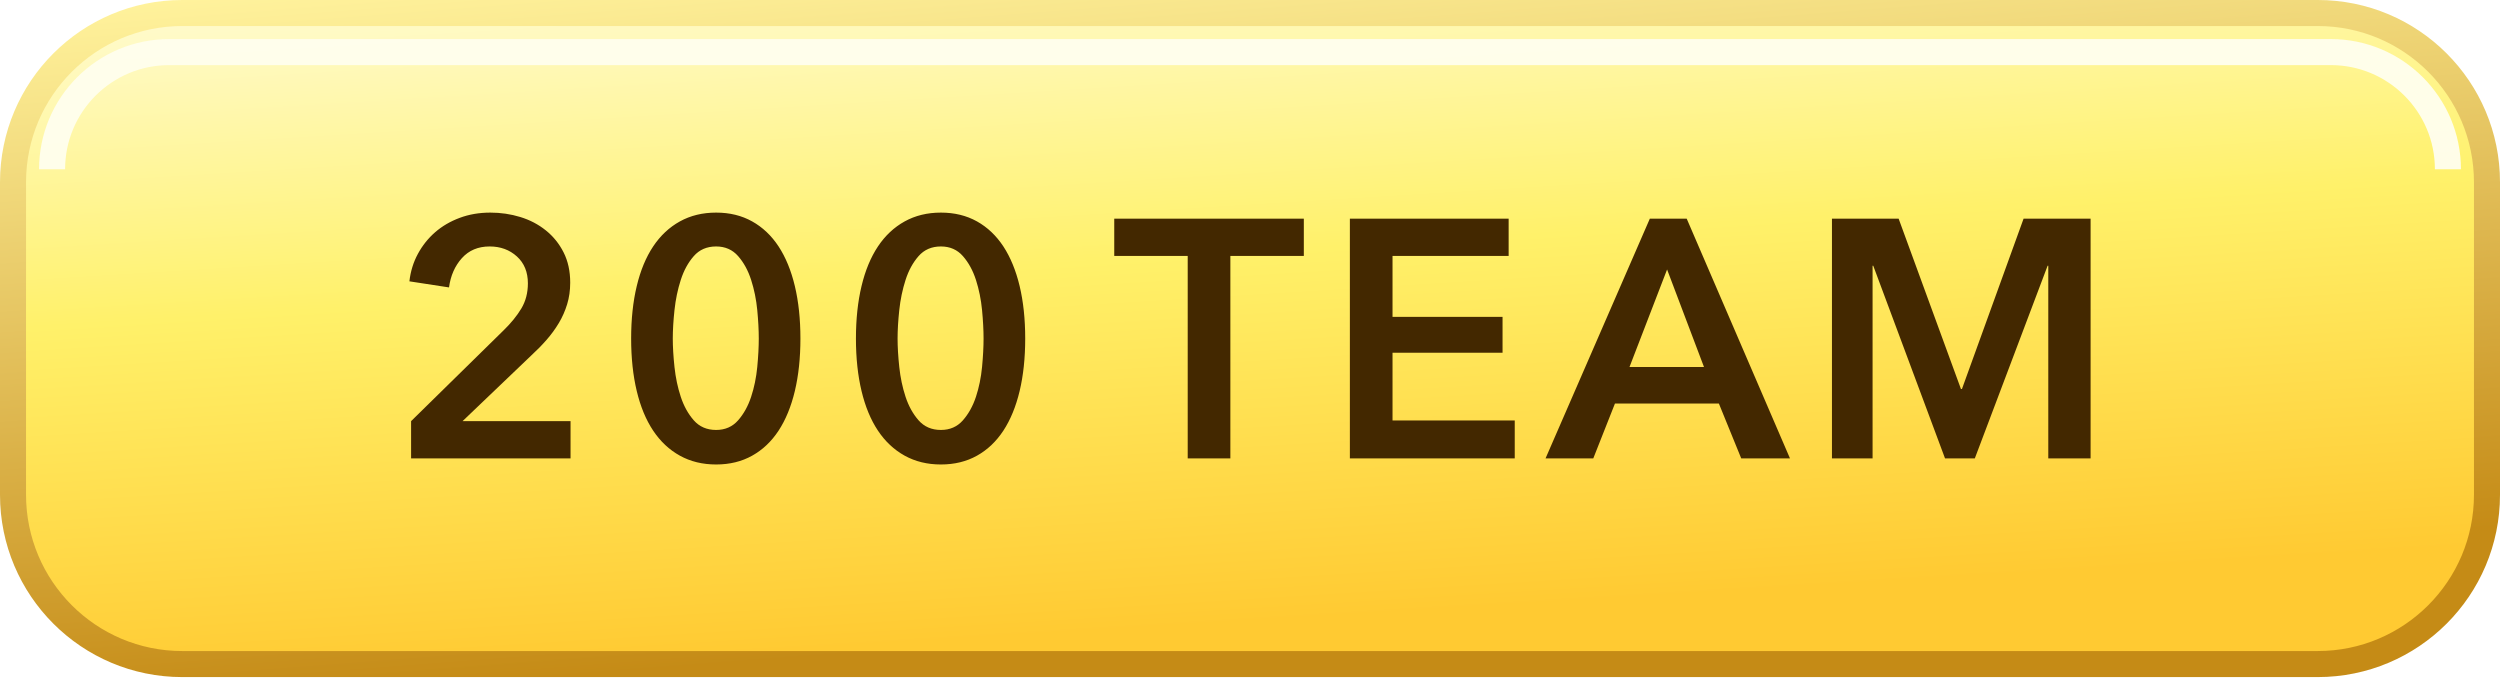
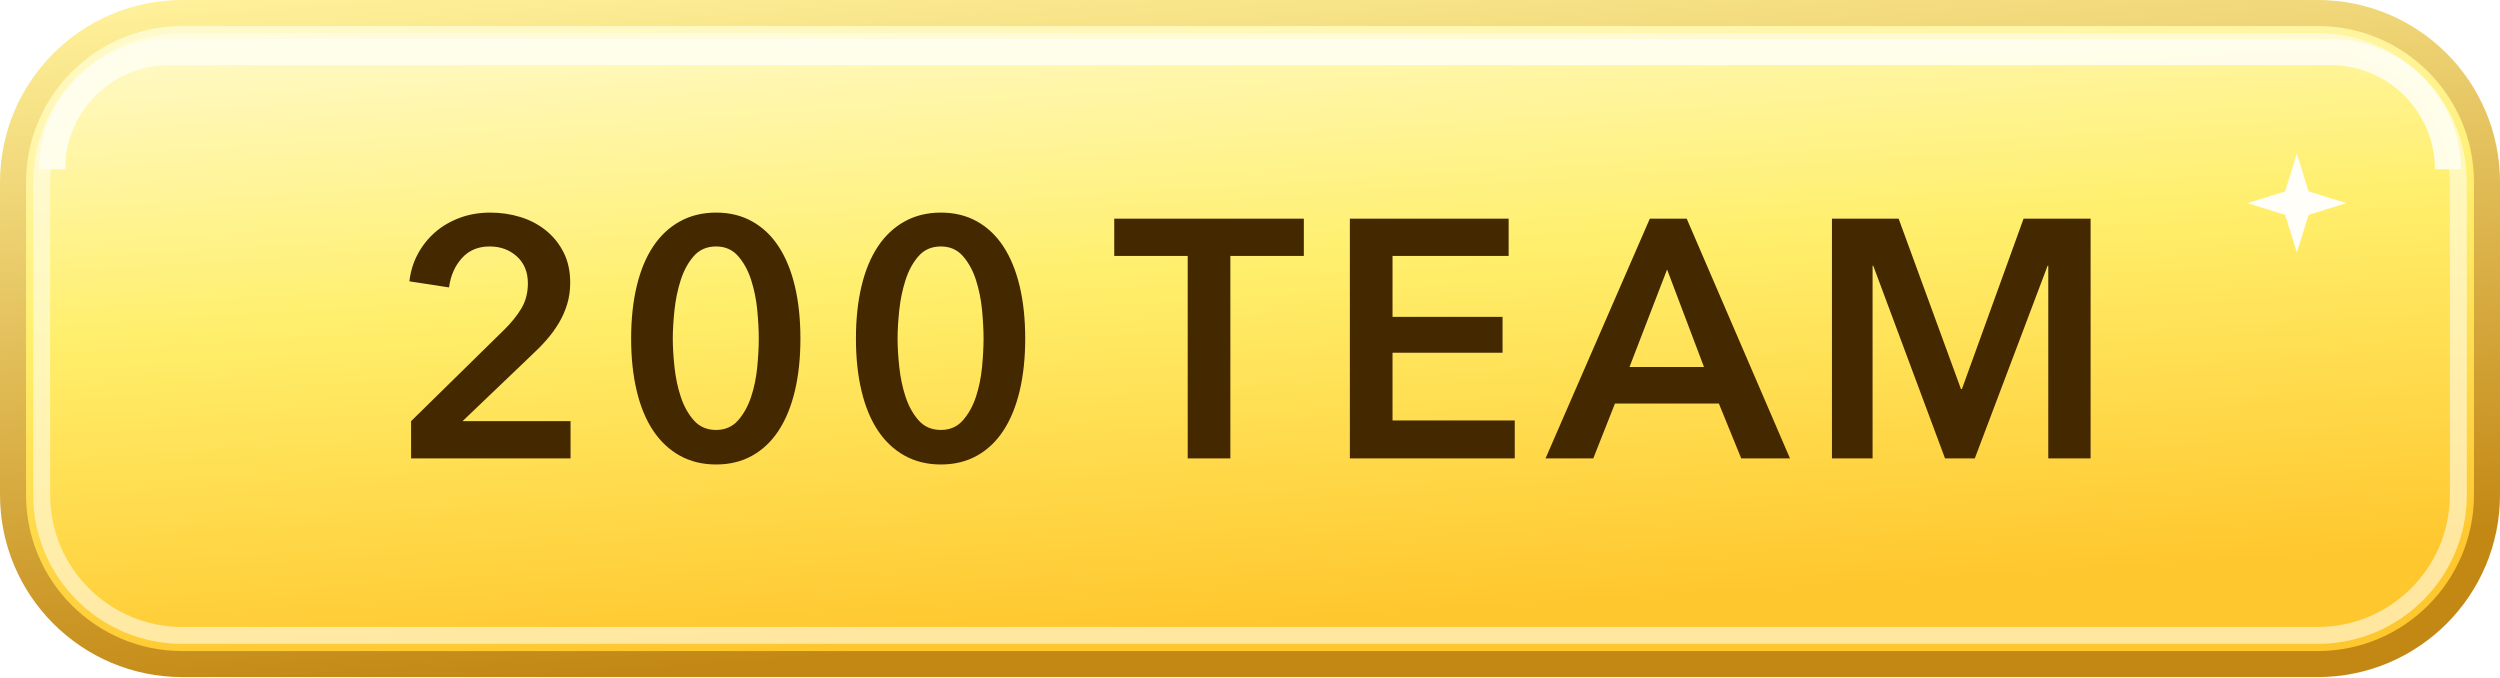
<svg xmlns="http://www.w3.org/2000/svg" width="96" height="26" viewBox="0 0 96 26" role="img" aria-label="200 TEAM">
+   <style>
+     .glint { transform-box: fill-box; transform-origin: center; animation: t200-glint 4.3s ease-in-out infinite; }
+     @keyframes t200-glint { 0%, 100% { opacity: 0.28; transform: scale(0.86); } 50% { opacity: 0.82; transform: scale(1.06); } }
+     @media (prefers-reduced-motion: reduce) { .glint { animation: none; opacity: 0.65; } }
+   </style>
  <defs>
    <linearGradient id="surface" x1="0" y1="0" x2=".24" y2="1">
-       <stop stop-color="#fffbd1" />
-       <stop offset=".46" stop-color="#fff16a" />
-       <stop offset="1" stop-color="#ffca32" />
+       <stop stop-color="#fffbd4" />
+       <stop offset=".48" stop-color="#ffef6c" />
+       <stop offset="1" stop-color="#ffc72e" />
    </linearGradient>
    <linearGradient id="edge" x1="0" y1="0" x2=".3" y2="1">
-       <stop stop-color="#fff29c" />
-       <stop offset="1" stop-color="#c58b16" />
+       <stop stop-color="#fff19a" />
+       <stop offset="1" stop-color="#c38814" />
    </linearGradient>
  </defs>
  <rect x=".5" y=".5" width="95" height="25" rx="6.5" fill="url(#surface)" stroke="url(#edge)" />
-   <path d="M6.5 2h83a4.5 4.5 0 0 1 4.5 4.5M2 6.5A4.5 4.5 0 0 1 6.5 2" fill="none" stroke="#fffeed" stroke-opacity=".96" />
+   <rect x="1.6" y="1.6" width="92.8" height="22.8" rx="5.4" fill="none" stroke="#fffef2" stroke-opacity=".58" stroke-width=".65" />
+   <path d="M6.5 2h83a4.5 4.5 0 0 1 4.5 4.5M2 6.5A4.5 4.5 0 0 1 6.5 2" fill="none" stroke="#fffeed" stroke-opacity=".95" />
+   <path class="glint" d="m88.2 5.9.45 1.45 1.45.45-1.45.45-.45 1.45-.45-1.45-1.45-.45 1.45-.45Z" fill="#fffef8" />
  <path fill="#432800" transform="translate(-11 0)" d="M26.786 16.172 30.335 12.688Q30.764 12.272 31.018 11.849Q31.271 11.427 31.271 10.881Q31.271 10.231 30.849 9.848Q30.426 9.464 29.802 9.464Q29.139 9.464 28.736 9.913Q28.333 10.361 28.242 11.037L26.721 10.803Q26.786 10.231 27.046 9.75Q27.306 9.269 27.709 8.918Q28.112 8.567 28.652 8.366Q29.191 8.164 29.828 8.164Q30.426 8.164 30.979 8.333Q31.531 8.502 31.96 8.847Q32.389 9.191 32.642 9.692Q32.896 10.192 32.896 10.855Q32.896 11.297 32.779 11.681Q32.662 12.064 32.461 12.402Q32.259 12.74 31.992 13.046Q31.726 13.351 31.414 13.637L28.762 16.172H32.909V17.602H26.786ZM41.736 13Q41.736 14.118 41.522 15.015Q41.307 15.912 40.898 16.536Q40.488 17.16 39.883 17.498Q39.279 17.836 38.499 17.836Q37.719 17.836 37.108 17.498Q36.497 17.16 36.081 16.536Q35.665 15.912 35.451 15.015Q35.236 14.118 35.236 13Q35.236 11.882 35.451 10.985Q35.665 10.088 36.081 9.464Q36.497 8.84 37.108 8.502Q37.719 8.164 38.499 8.164Q39.279 8.164 39.883 8.502Q40.488 8.84 40.898 9.464Q41.307 10.088 41.522 10.985Q41.736 11.882 41.736 13ZM40.137 13Q40.137 12.519 40.079 11.908Q40.02 11.297 39.844 10.751Q39.669 10.205 39.344 9.835Q39.019 9.464 38.499 9.464Q37.966 9.464 37.641 9.835Q37.316 10.205 37.141 10.751Q36.965 11.297 36.9 11.908Q36.835 12.519 36.835 13Q36.835 13.481 36.9 14.092Q36.965 14.703 37.141 15.236Q37.316 15.769 37.641 16.14Q37.966 16.51 38.499 16.51Q39.019 16.51 39.344 16.14Q39.669 15.769 39.844 15.236Q40.02 14.703 40.079 14.092Q40.137 13.481 40.137 13ZM50.368 13Q50.368 14.118 50.154 15.015Q49.939 15.912 49.53 16.536Q49.12 17.16 48.516 17.498Q47.911 17.836 47.131 17.836Q46.351 17.836 45.74 17.498Q45.129 17.16 44.713 16.536Q44.297 15.912 44.083 15.015Q43.868 14.118 43.868 13Q43.868 11.882 44.083 10.985Q44.297 10.088 44.713 9.464Q45.129 8.84 45.74 8.502Q46.351 8.164 47.131 8.164Q47.911 8.164 48.516 8.502Q49.12 8.84 49.53 9.464Q49.939 10.088 50.154 10.985Q50.368 11.882 50.368 13ZM48.769 13Q48.769 12.519 48.711 11.908Q48.652 11.297 48.477 10.751Q48.301 10.205 47.976 9.835Q47.651 9.464 47.131 9.464Q46.598 9.464 46.273 9.835Q45.948 10.205 45.773 10.751Q45.597 11.297 45.532 11.908Q45.467 12.519 45.467 13Q45.467 13.481 45.532 14.092Q45.597 14.703 45.773 15.236Q45.948 15.769 46.273 16.14Q46.598 16.51 47.131 16.51Q47.651 16.51 47.976 16.14Q48.301 15.769 48.477 15.236Q48.652 14.703 48.711 14.092Q48.769 13.481 48.769 13ZM56.608 9.828H53.787V8.398H61.067V9.828H58.246V17.602H56.608ZM62.835 8.398H68.932V9.828H64.473V12.168H68.698V13.546H64.473V16.146H69.166V17.602H62.835ZM74.353 8.398H75.77L79.735 17.602H77.863L77.005 15.496H73.014L72.182 17.602H70.349ZM76.433 14.092 75.016 10.348 73.573 14.092ZM81.347 8.398H83.908L86.3 14.937H86.339L88.705 8.398H91.279V17.602H89.654V10.205H89.628L86.833 17.602H85.689L82.933 10.205H82.907V17.602H81.347Z" />
</svg>
